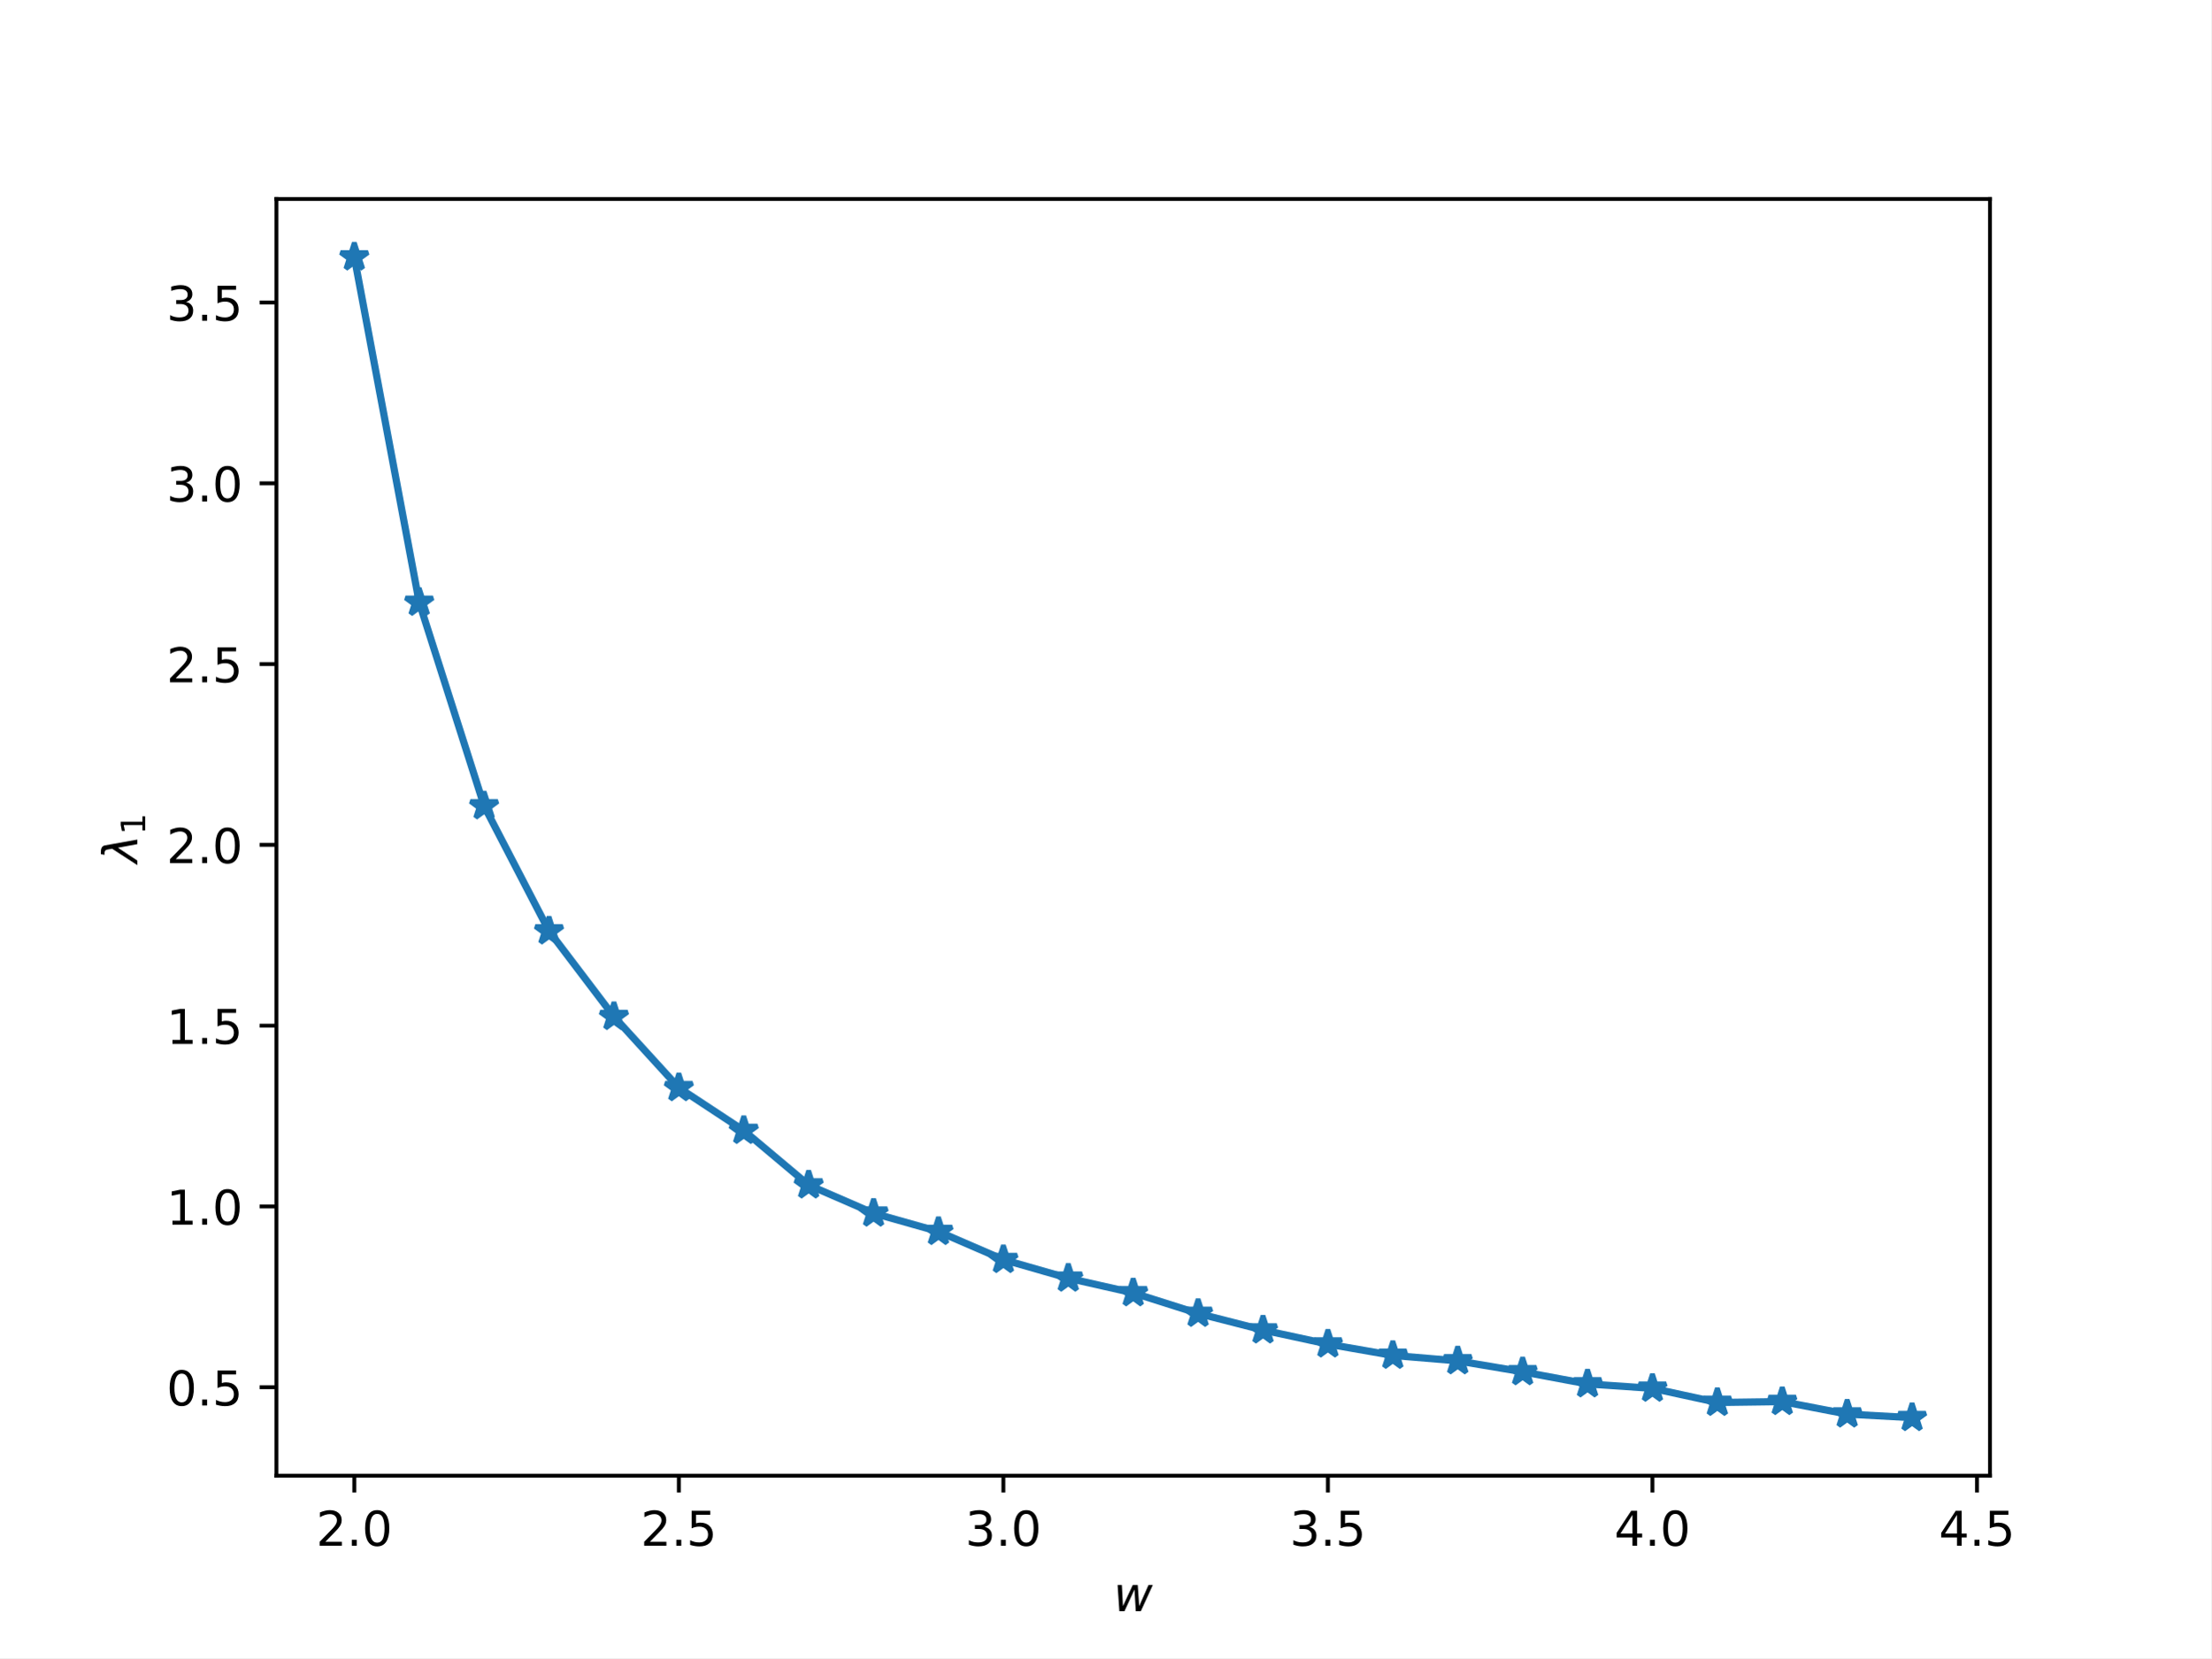
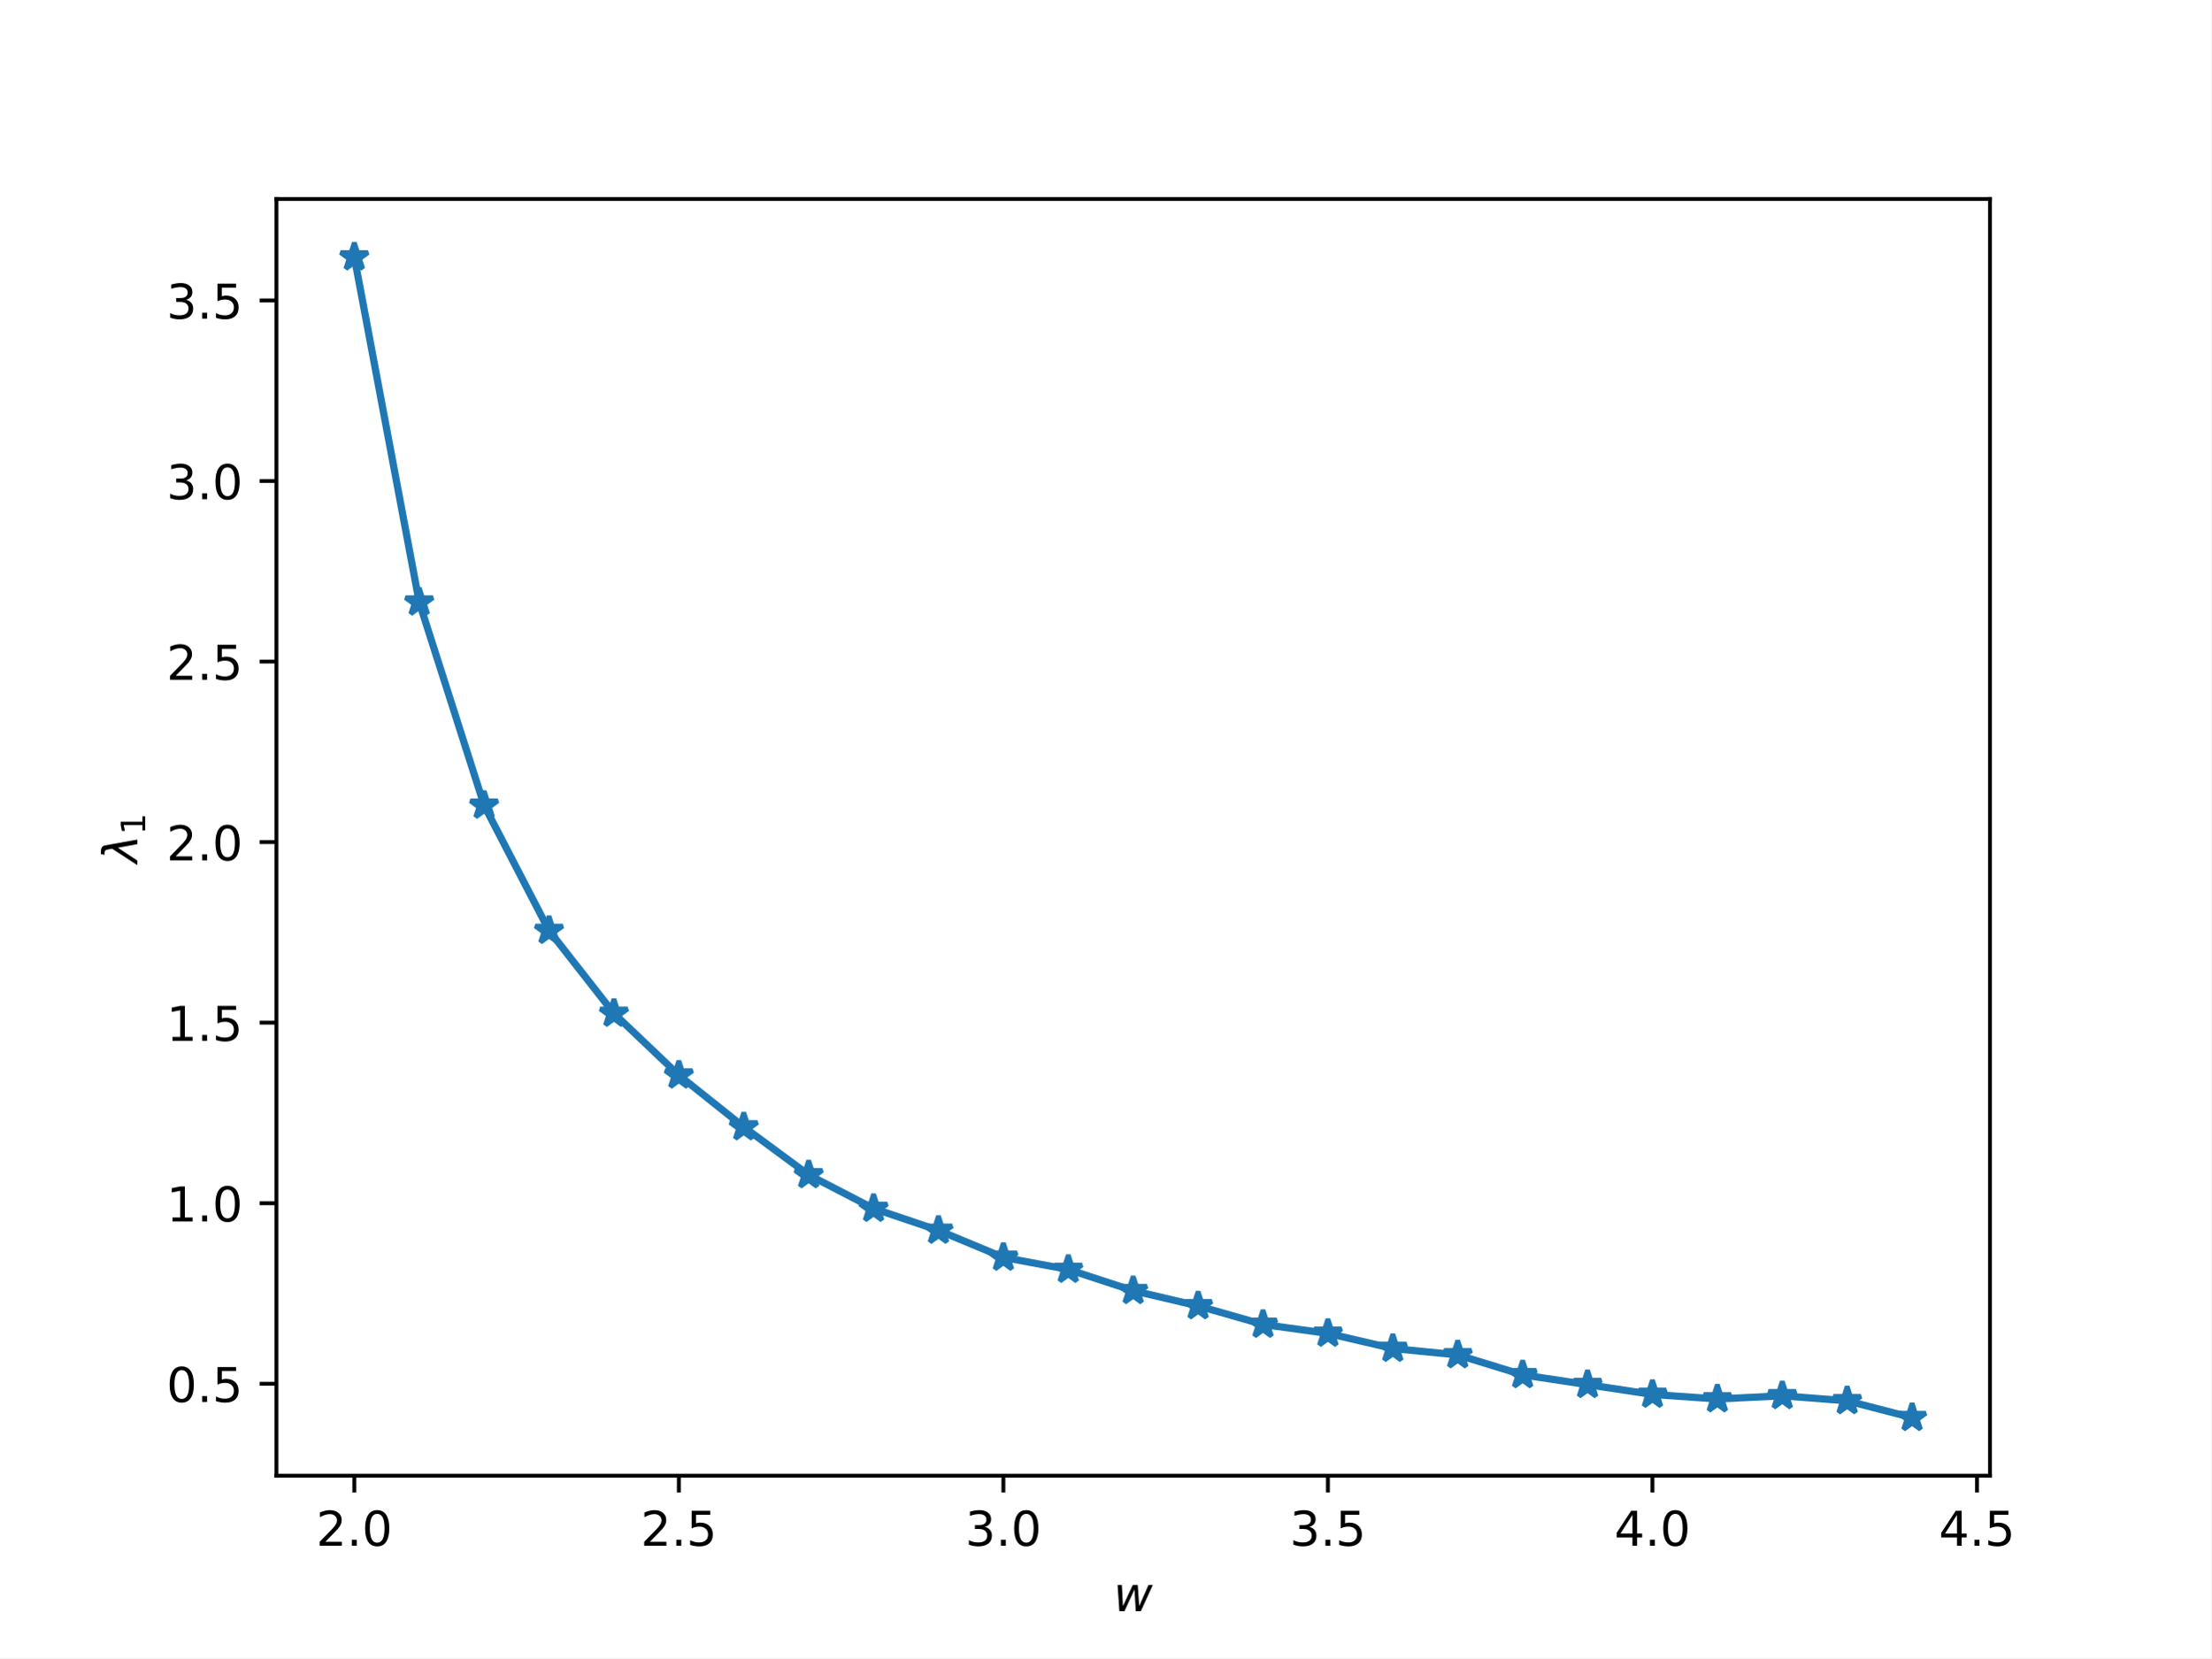
<svg xmlns="http://www.w3.org/2000/svg" xmlns:xlink="http://www.w3.org/1999/xlink" height="345.6pt" version="1.1" viewBox="0 0 460.8 345.6" width="460.8pt">
  <defs>
-     <style type="text/css">
- *{stroke-linecap:butt;stroke-linejoin:round;}
-   </style>
+     <style type="text/css">*{stroke-linecap:butt;stroke-linejoin:round;}</style>
  </defs>
  <g id="figure_1">
    <g id="patch_1">
      <path d="M 0 345.6  L 460.8 345.6  L 460.8 0  L 0 0  z " style="fill:#ffffff;" />
    </g>
    <g id="axes_1">
      <g id="patch_2">
        <path d="M 57.6 307.584  L 414.72 307.584  L 414.72 41.472  L 57.6 41.472  z " style="fill:#ffffff;" />
      </g>
      <g id="matplotlib.axis_1">
        <g id="xtick_1">
          <g id="line2d_1">
            <defs>
-               <path d="M 0 0  L 0 3.5  " id="m1d1136c5aa" style="stroke:#000000;stroke-width:0.8;" />
-             </defs>
-             <g>
-               <use style="stroke:#000000;stroke-width:0.8;" x="73.833" xlink:href="#m1d1136c5aa" y="307.584" />
+               <path d="M 0 0  L 0 3.5  " id="m330fd27e07" style="stroke:#000000;stroke-width:0.8;" />
+             </defs>
+             <g>
+               <use style="stroke:#000000;stroke-width:0.8;" x="73.833" xlink:href="#m330fd27e07" y="307.584" />
            </g>
          </g>
          <g id="text_1">
-             <defs>
-               <path d="M 19.188 8.297  L 53.609 8.297  L 53.609 0  L 7.328 0  L 7.328 8.297  Q 12.938 14.109 22.625 23.891  Q 32.328 33.688 34.812 36.531  Q 39.547 41.844 41.422 45.531  Q 43.312 49.219 43.312 52.781  Q 43.312 58.594 39.234 62.25  Q 35.156 65.922 28.609 65.922  Q 23.969 65.922 18.812 64.312  Q 13.672 62.703 7.812 59.422  L 7.812 69.391  Q 13.766 71.781 18.938 73  Q 24.125 74.219 28.422 74.219  Q 39.75 74.219 46.484 68.547  Q 53.219 62.891 53.219 53.422  Q 53.219 48.922 51.531 44.891  Q 49.859 40.875 45.406 35.406  Q 44.188 33.984 37.641 27.219  Q 31.109 20.453 19.188 8.297  z " id="DejaVuSans-50" />
-               <path d="M 10.688 12.406  L 21 12.406  L 21 0  L 10.688 0  z " id="DejaVuSans-46" />
-               <path d="M 31.781 66.406  Q 24.172 66.406 20.328 58.906  Q 16.5 51.422 16.5 36.375  Q 16.5 21.391 20.328 13.891  Q 24.172 6.391 31.781 6.391  Q 39.453 6.391 43.281 13.891  Q 47.125 21.391 47.125 36.375  Q 47.125 51.422 43.281 58.906  Q 39.453 66.406 31.781 66.406  z M 31.781 74.219  Q 44.047 74.219 50.516 64.516  Q 56.984 54.828 56.984 36.375  Q 56.984 17.969 50.516 8.266  Q 44.047 -1.422 31.781 -1.422  Q 19.531 -1.422 13.062 8.266  Q 6.594 17.969 6.594 36.375  Q 6.594 54.828 13.062 64.516  Q 19.531 74.219 31.781 74.219  z " id="DejaVuSans-48" />
-             </defs>
            <g transform="translate(65.88116 322.1824)scale(0.1 -0.1)">
+               <defs>
+                 <path d="M 19.188 8.297  L 53.609 8.297  L 53.609 0  L 7.328 0  L 7.328 8.297  Q 12.938 14.109 22.625 23.891  Q 32.328 33.688 34.812 36.531  Q 39.547 41.844 41.422 45.531  Q 43.312 49.219 43.312 52.781  Q 43.312 58.594 39.234 62.25  Q 35.156 65.922 28.609 65.922  Q 23.969 65.922 18.812 64.312  Q 13.672 62.703 7.812 59.422  L 7.812 69.391  Q 13.766 71.781 18.938 73  Q 24.125 74.219 28.422 74.219  Q 39.75 74.219 46.484 68.547  Q 53.219 62.891 53.219 53.422  Q 53.219 48.922 51.531 44.891  Q 49.859 40.875 45.406 35.406  Q 44.188 33.984 37.641 27.219  Q 31.109 20.453 19.188 8.297  z " id="DejaVuSans-50" />
+                 <path d="M 10.688 12.406  L 21 12.406  L 21 0  L 10.688 0  z " id="DejaVuSans-46" />
+                 <path d="M 31.781 66.406  Q 24.172 66.406 20.328 58.906  Q 16.5 51.422 16.5 36.375  Q 16.5 21.391 20.328 13.891  Q 24.172 6.391 31.781 6.391  Q 39.453 6.391 43.281 13.891  Q 47.125 21.391 47.125 36.375  Q 47.125 51.422 43.281 58.906  Q 39.453 66.406 31.781 66.406  z M 31.781 74.219  Q 44.047 74.219 50.516 64.516  Q 56.984 54.828 56.984 36.375  Q 56.984 17.969 50.516 8.266  Q 44.047 -1.422 31.781 -1.422  Q 19.531 -1.422 13.062 8.266  Q 6.594 17.969 6.594 36.375  Q 6.594 54.828 13.062 64.516  Q 19.531 74.219 31.781 74.219  z " id="DejaVuSans-48" />
+               </defs>
              <use xlink:href="#DejaVuSans-50" />
              <use x="63.623" xlink:href="#DejaVuSans-46" />
              <use x="95.41" xlink:href="#DejaVuSans-48" />
            </g>
          </g>
        </g>
        <g id="xtick_2">
          <g id="line2d_2">
            <g>
-               <use style="stroke:#000000;stroke-width:0.8;" x="141.469" xlink:href="#m1d1136c5aa" y="307.584" />
+               <use style="stroke:#000000;stroke-width:0.8;" x="141.469" xlink:href="#m330fd27e07" y="307.584" />
            </g>
          </g>
          <g id="text_2">
-             <defs>
-               <path d="M 10.797 72.906  L 49.516 72.906  L 49.516 64.594  L 19.828 64.594  L 19.828 46.734  Q 21.969 47.469 24.109 47.828  Q 26.266 48.188 28.422 48.188  Q 40.625 48.188 47.75 41.5  Q 54.891 34.812 54.891 23.391  Q 54.891 11.625 47.562 5.094  Q 40.234 -1.422 26.906 -1.422  Q 22.312 -1.422 17.547 -0.641  Q 12.797 0.141 7.719 1.703  L 7.719 11.625  Q 12.109 9.234 16.797 8.062  Q 21.484 6.891 26.703 6.891  Q 35.156 6.891 40.078 11.328  Q 45.016 15.766 45.016 23.391  Q 45.016 31 40.078 35.438  Q 35.156 39.891 26.703 39.891  Q 22.75 39.891 18.812 39.016  Q 14.891 38.141 10.797 36.281  z " id="DejaVuSans-53" />
-             </defs>
            <g transform="translate(133.5175 322.1824)scale(0.1 -0.1)">
+               <defs>
+                 <path d="M 10.797 72.906  L 49.516 72.906  L 49.516 64.594  L 19.828 64.594  L 19.828 46.734  Q 21.969 47.469 24.109 47.828  Q 26.266 48.188 28.422 48.188  Q 40.625 48.188 47.75 41.5  Q 54.891 34.812 54.891 23.391  Q 54.891 11.625 47.562 5.094  Q 40.234 -1.422 26.906 -1.422  Q 22.312 -1.422 17.547 -0.641  Q 12.797 0.141 7.719 1.703  L 7.719 11.625  Q 12.109 9.234 16.797 8.062  Q 21.484 6.891 26.703 6.891  Q 35.156 6.891 40.078 11.328  Q 45.016 15.766 45.016 23.391  Q 45.016 31 40.078 35.438  Q 35.156 39.891 26.703 39.891  Q 22.75 39.891 18.812 39.016  Q 14.891 38.141 10.797 36.281  z " id="DejaVuSans-53" />
+               </defs>
              <use xlink:href="#DejaVuSans-50" />
              <use x="63.623" xlink:href="#DejaVuSans-46" />
              <use x="95.41" xlink:href="#DejaVuSans-53" />
            </g>
          </g>
        </g>
        <g id="xtick_3">
          <g id="line2d_3">
            <g>
-               <use style="stroke:#000000;stroke-width:0.8;" x="209.105" xlink:href="#m1d1136c5aa" y="307.584" />
+               <use style="stroke:#000000;stroke-width:0.8;" x="209.105" xlink:href="#m330fd27e07" y="307.584" />
            </g>
          </g>
          <g id="text_3">
-             <defs>
-               <path d="M 40.578 39.312  Q 47.656 37.797 51.625 33  Q 55.609 28.219 55.609 21.188  Q 55.609 10.406 48.188 4.484  Q 40.766 -1.422 27.094 -1.422  Q 22.516 -1.422 17.656 -0.516  Q 12.797 0.391 7.625 2.203  L 7.625 11.719  Q 11.719 9.328 16.594 8.109  Q 21.484 6.891 26.812 6.891  Q 36.078 6.891 40.938 10.547  Q 45.797 14.203 45.797 21.188  Q 45.797 27.641 41.281 31.266  Q 36.766 34.906 28.719 34.906  L 20.219 34.906  L 20.219 43.016  L 29.109 43.016  Q 36.375 43.016 40.234 45.922  Q 44.094 48.828 44.094 54.297  Q 44.094 59.906 40.109 62.906  Q 36.141 65.922 28.719 65.922  Q 24.656 65.922 20.016 65.031  Q 15.375 64.156 9.812 62.312  L 9.812 71.094  Q 15.438 72.656 20.344 73.438  Q 25.25 74.219 29.594 74.219  Q 40.828 74.219 47.359 69.109  Q 53.906 64.016 53.906 55.328  Q 53.906 49.266 50.438 45.094  Q 46.969 40.922 40.578 39.312  z " id="DejaVuSans-51" />
-             </defs>
            <g transform="translate(201.1539 322.1824)scale(0.1 -0.1)">
+               <defs>
+                 <path d="M 40.578 39.312  Q 47.656 37.797 51.625 33  Q 55.609 28.219 55.609 21.188  Q 55.609 10.406 48.188 4.484  Q 40.766 -1.422 27.094 -1.422  Q 22.516 -1.422 17.656 -0.516  Q 12.797 0.391 7.625 2.203  L 7.625 11.719  Q 11.719 9.328 16.594 8.109  Q 21.484 6.891 26.812 6.891  Q 36.078 6.891 40.938 10.547  Q 45.797 14.203 45.797 21.188  Q 45.797 27.641 41.281 31.266  Q 36.766 34.906 28.719 34.906  L 20.219 34.906  L 20.219 43.016  L 29.109 43.016  Q 36.375 43.016 40.234 45.922  Q 44.094 48.828 44.094 54.297  Q 44.094 59.906 40.109 62.906  Q 36.141 65.922 28.719 65.922  Q 24.656 65.922 20.016 65.031  Q 15.375 64.156 9.812 62.312  L 9.812 71.094  Q 15.438 72.656 20.344 73.438  Q 25.25 74.219 29.594 74.219  Q 40.828 74.219 47.359 69.109  Q 53.906 64.016 53.906 55.328  Q 53.906 49.266 50.438 45.094  Q 46.969 40.922 40.578 39.312  z " id="DejaVuSans-51" />
+               </defs>
              <use xlink:href="#DejaVuSans-51" />
              <use x="63.623" xlink:href="#DejaVuSans-46" />
              <use x="95.41" xlink:href="#DejaVuSans-48" />
            </g>
          </g>
        </g>
        <g id="xtick_4">
          <g id="line2d_4">
            <g>
-               <use style="stroke:#000000;stroke-width:0.8;" x="276.742" xlink:href="#m1d1136c5aa" y="307.584" />
+               <use style="stroke:#000000;stroke-width:0.8;" x="276.742" xlink:href="#m330fd27e07" y="307.584" />
            </g>
          </g>
          <g id="text_4">
            <g transform="translate(268.7903 322.1824)scale(0.1 -0.1)">
              <use xlink:href="#DejaVuSans-51" />
              <use x="63.623" xlink:href="#DejaVuSans-46" />
              <use x="95.41" xlink:href="#DejaVuSans-53" />
            </g>
          </g>
        </g>
        <g id="xtick_5">
          <g id="line2d_5">
            <g>
-               <use style="stroke:#000000;stroke-width:0.8;" x="344.378" xlink:href="#m1d1136c5aa" y="307.584" />
+               <use style="stroke:#000000;stroke-width:0.8;" x="344.378" xlink:href="#m330fd27e07" y="307.584" />
            </g>
          </g>
          <g id="text_5">
-             <defs>
-               <path d="M 37.797 64.312  L 12.891 25.391  L 37.797 25.391  z M 35.203 72.906  L 47.609 72.906  L 47.609 25.391  L 58.016 25.391  L 58.016 17.188  L 47.609 17.188  L 47.609 0  L 37.797 0  L 37.797 17.188  L 4.891 17.188  L 4.891 26.703  z " id="DejaVuSans-52" />
-             </defs>
            <g transform="translate(336.4266 322.1824)scale(0.1 -0.1)">
+               <defs>
+                 <path d="M 37.797 64.312  L 12.891 25.391  L 37.797 25.391  z M 35.203 72.906  L 47.609 72.906  L 47.609 25.391  L 58.016 25.391  L 58.016 17.188  L 47.609 17.188  L 47.609 0  L 37.797 0  L 37.797 17.188  L 4.891 17.188  L 4.891 26.703  z " id="DejaVuSans-52" />
+               </defs>
              <use xlink:href="#DejaVuSans-52" />
              <use x="63.623" xlink:href="#DejaVuSans-46" />
              <use x="95.41" xlink:href="#DejaVuSans-48" />
            </g>
          </g>
        </g>
        <g id="xtick_6">
          <g id="line2d_6">
            <g>
-               <use style="stroke:#000000;stroke-width:0.8;" x="412.015" xlink:href="#m1d1136c5aa" y="307.584" />
+               <use style="stroke:#000000;stroke-width:0.8;" x="412.015" xlink:href="#m330fd27e07" y="307.584" />
            </g>
          </g>
          <g id="text_6">
            <g transform="translate(404.063 322.1824)scale(0.1 -0.1)">
              <use xlink:href="#DejaVuSans-52" />
              <use x="63.623" xlink:href="#DejaVuSans-46" />
              <use x="95.41" xlink:href="#DejaVuSans-53" />
            </g>
          </g>
        </g>
        <g id="text_7">
-           <defs>
-             <path d="M 8.5 54.688  L 17.391 54.688  L 19.672 10.688  L 40.094 54.688  L 50.484 54.688  L 53.516 10.688  L 72.906 54.688  L 81.891 54.688  L 56.891 0  L 46.391 0  L 43.703 45.312  L 22.797 0  L 12.203 0  z " id="DejaVuSans-Oblique-119" />
-           </defs>
          <g transform="translate(232.06 335.8606)scale(0.1 -0.1)">
+             <defs>
+               <path d="M 8.5 54.688  L 17.391 54.688  L 19.672 10.688  L 40.094 54.688  L 50.484 54.688  L 53.516 10.688  L 72.906 54.688  L 81.891 54.688  L 56.891 0  L 46.391 0  L 43.703 45.312  L 22.797 0  L 12.203 0  z " id="DejaVuSans-Oblique-119" />
+             </defs>
            <use transform="translate(0 0.3125)" xlink:href="#DejaVuSans-Oblique-119" />
          </g>
        </g>
      </g>
      <g id="matplotlib.axis_2">
        <g id="ytick_1">
          <g id="line2d_7">
            <defs>
-               <path d="M 0 0  L -3.5 0  " id="m5651bbf776" style="stroke:#000000;stroke-width:0.8;" />
-             </defs>
-             <g>
-               <use style="stroke:#000000;stroke-width:0.8;" x="57.6" xlink:href="#m5651bbf776" y="289.146" />
+               <path d="M 0 0  L -3.5 0  " id="m2f5b3e4106" style="stroke:#000000;stroke-width:0.8;" />
+             </defs>
+             <g>
+               <use style="stroke:#000000;stroke-width:0.8;" x="57.6" xlink:href="#m2f5b3e4106" y="288.425" />
            </g>
          </g>
          <g id="text_8">
-             <g transform="translate(34.69687 292.9453)scale(0.1 -0.1)">
+             <g transform="translate(34.69687 292.2242)scale(0.1 -0.1)">
              <use xlink:href="#DejaVuSans-48" />
              <use x="63.623" xlink:href="#DejaVuSans-46" />
              <use x="95.41" xlink:href="#DejaVuSans-53" />
            </g>
          </g>
        </g>
        <g id="ytick_2">
          <g id="line2d_8">
            <g>
-               <use style="stroke:#000000;stroke-width:0.8;" x="57.6" xlink:href="#m5651bbf776" y="251.463" />
+               <use style="stroke:#000000;stroke-width:0.8;" x="57.6" xlink:href="#m2f5b3e4106" y="250.79" />
            </g>
          </g>
          <g id="text_9">
-             <defs>
-               <path d="M 12.406 8.297  L 28.516 8.297  L 28.516 63.922  L 10.984 60.406  L 10.984 69.391  L 28.422 72.906  L 38.281 72.906  L 38.281 8.297  L 54.391 8.297  L 54.391 0  L 12.406 0  z " id="DejaVuSans-49" />
-             </defs>
-             <g transform="translate(34.69687 255.2619)scale(0.1 -0.1)">
+             <g transform="translate(34.69687 254.5892)scale(0.1 -0.1)">
+               <defs>
+                 <path d="M 12.406 8.297  L 28.516 8.297  L 28.516 63.922  L 10.984 60.406  L 10.984 69.391  L 28.422 72.906  L 38.281 72.906  L 38.281 8.297  L 54.391 8.297  L 54.391 0  L 12.406 0  z " id="DejaVuSans-49" />
+               </defs>
              <use xlink:href="#DejaVuSans-49" />
              <use x="63.623" xlink:href="#DejaVuSans-46" />
              <use x="95.41" xlink:href="#DejaVuSans-48" />
            </g>
          </g>
        </g>
        <g id="ytick_3">
          <g id="line2d_9">
            <g>
-               <use style="stroke:#000000;stroke-width:0.8;" x="57.6" xlink:href="#m5651bbf776" y="213.779" />
+               <use style="stroke:#000000;stroke-width:0.8;" x="57.6" xlink:href="#m2f5b3e4106" y="213.155" />
            </g>
          </g>
          <g id="text_10">
-             <g transform="translate(34.69687 217.5785)scale(0.1 -0.1)">
+             <g transform="translate(34.69687 216.9542)scale(0.1 -0.1)">
              <use xlink:href="#DejaVuSans-49" />
              <use x="63.623" xlink:href="#DejaVuSans-46" />
              <use x="95.41" xlink:href="#DejaVuSans-53" />
            </g>
          </g>
        </g>
        <g id="ytick_4">
          <g id="line2d_10">
            <g>
-               <use style="stroke:#000000;stroke-width:0.8;" x="57.6" xlink:href="#m5651bbf776" y="176.096" />
+               <use style="stroke:#000000;stroke-width:0.8;" x="57.6" xlink:href="#m2f5b3e4106" y="175.52" />
            </g>
          </g>
          <g id="text_11">
-             <g transform="translate(34.69687 179.8951)scale(0.1 -0.1)">
+             <g transform="translate(34.69687 179.3192)scale(0.1 -0.1)">
              <use xlink:href="#DejaVuSans-50" />
              <use x="63.623" xlink:href="#DejaVuSans-46" />
              <use x="95.41" xlink:href="#DejaVuSans-48" />
            </g>
          </g>
        </g>
        <g id="ytick_5">
          <g id="line2d_11">
            <g>
-               <use style="stroke:#000000;stroke-width:0.8;" x="57.6" xlink:href="#m5651bbf776" y="138.412" />
+               <use style="stroke:#000000;stroke-width:0.8;" x="57.6" xlink:href="#m2f5b3e4106" y="137.885" />
            </g>
          </g>
          <g id="text_12">
-             <g transform="translate(34.69687 142.2117)scale(0.1 -0.1)">
+             <g transform="translate(34.69687 141.6842)scale(0.1 -0.1)">
              <use xlink:href="#DejaVuSans-50" />
              <use x="63.623" xlink:href="#DejaVuSans-46" />
              <use x="95.41" xlink:href="#DejaVuSans-53" />
            </g>
          </g>
        </g>
        <g id="ytick_6">
          <g id="line2d_12">
            <g>
-               <use style="stroke:#000000;stroke-width:0.8;" x="57.6" xlink:href="#m5651bbf776" y="100.729" />
+               <use style="stroke:#000000;stroke-width:0.8;" x="57.6" xlink:href="#m2f5b3e4106" y="100.25" />
            </g>
          </g>
          <g id="text_13">
-             <g transform="translate(34.69687 104.5282)scale(0.1 -0.1)">
+             <g transform="translate(34.69687 104.0492)scale(0.1 -0.1)">
              <use xlink:href="#DejaVuSans-51" />
              <use x="63.623" xlink:href="#DejaVuSans-46" />
              <use x="95.41" xlink:href="#DejaVuSans-48" />
            </g>
          </g>
        </g>
        <g id="ytick_7">
          <g id="line2d_13">
            <g>
-               <use style="stroke:#000000;stroke-width:0.8;" x="57.6" xlink:href="#m5651bbf776" y="63.046" />
+               <use style="stroke:#000000;stroke-width:0.8;" x="57.6" xlink:href="#m2f5b3e4106" y="62.615" />
            </g>
          </g>
          <g id="text_14">
-             <g transform="translate(34.69687 66.84484)scale(0.1 -0.1)">
+             <g transform="translate(34.69687 66.41418)scale(0.1 -0.1)">
              <use xlink:href="#DejaVuSans-51" />
              <use x="63.623" xlink:href="#DejaVuSans-46" />
              <use x="95.41" xlink:href="#DejaVuSans-53" />
            </g>
          </g>
        </g>
        <g id="text_15">
-           <defs>
-             <path d="M 36.719 67.438  L 48.828 0  L 39.312 0  L 31.844 40.438  L 5.125 0  L -4.391 0  L 29.734 52.438  L 28.031 62.109  Q 26.953 68.266 21.734 68.266  L 17.047 68.266  L 18.5 75.984  L 24.219 75.875  Q 35.203 75.734 36.719 67.438  z " id="DejaVuSans-Oblique-955" />
-           </defs>
          <g transform="translate(28.61719 179.878)rotate(-90)scale(0.1 -0.1)">
+             <defs>
+               <path d="M 36.719 67.438  L 48.828 0  L 39.312 0  L 31.844 40.438  L 5.125 0  L -4.391 0  L 29.734 52.438  L 28.031 62.109  Q 26.953 68.266 21.734 68.266  L 17.047 68.266  L 18.5 75.984  L 24.219 75.875  Q 35.203 75.734 36.719 67.438  z " id="DejaVuSans-Oblique-955" />
+             </defs>
            <use transform="translate(0 0.015625)" xlink:href="#DejaVuSans-Oblique-955" />
            <use transform="translate(59.17969 -16.39062)scale(0.7)" xlink:href="#DejaVuSans-49" />
          </g>
        </g>
      </g>
      <g id="line2d_14">
-         <path clip-path="url(#p2a58462b19)" d="M 73.833 53.568  L 87.36 125.56  L 100.887 167.982  L 114.415 194.059  L 127.942 211.893  L 141.469 226.728  L 154.996 235.639  L 168.524 247.007  L 182.051 252.878  L 195.578 256.696  L 209.105 262.549  L 222.633 266.426  L 236.16 269.482  L 249.687 273.769  L 263.215 277.228  L 276.742 280.15  L 290.269 282.518  L 303.796 283.653  L 317.324 285.935  L 330.851 288.461  L 344.378 289.377  L 357.905 292.325  L 371.433 292.14  L 384.96 294.747  L 398.487 295.488  " style="fill:none;stroke:#1f77b4;stroke-linecap:square;stroke-width:1.5;" />
+         <path clip-path="url(#p29adb0b625)" d="M 73.833 53.568  L 87.36 125.511  L 100.887 167.859  L 114.415 193.953  L 127.942 211.232  L 141.469 224.103  L 154.996 234.897  L 168.524 244.882  L 182.051 251.892  L 195.578 256.457  L 209.105 262.082  L 222.633 264.6  L 236.16 269.026  L 249.687 272.197  L 263.215 276.063  L 276.742 277.925  L 290.269 281.075  L 303.796 282.409  L 317.324 286.563  L 330.851 288.61  L 344.378 290.646  L 357.905 291.598  L 371.433 290.927  L 384.96 291.979  L 398.487 295.488  " style="fill:none;stroke:#1f77b4;stroke-linecap:square;stroke-width:1.5;" />
        <defs>
-           <path d="M 0 -3  L -0.674 -0.927  L -2.853 -0.927  L -1.09 0.354  L -1.763 2.427  L -0 1.146  L 1.763 2.427  L 1.09 0.354  L 2.853 -0.927  L 0.674 -0.927  z " id="m4f93e8b8ea" style="stroke:#1f77b4;stroke-linejoin:bevel;" />
+           <path d="M 0 -3  L -0.674 -0.927  L -2.853 -0.927  L -1.09 0.354  L -1.763 2.427  L -0 1.146  L 1.763 2.427  L 1.09 0.354  L 2.853 -0.927  L 0.674 -0.927  z " id="m19b4402640" style="stroke:#1f77b4;stroke-linejoin:bevel;" />
        </defs>
-         <g clip-path="url(#p2a58462b19)">
-           <use style="fill:#1f77b4;stroke:#1f77b4;stroke-linejoin:bevel;" x="73.833" xlink:href="#m4f93e8b8ea" y="53.568" />
-           <use style="fill:#1f77b4;stroke:#1f77b4;stroke-linejoin:bevel;" x="87.36" xlink:href="#m4f93e8b8ea" y="125.56" />
-           <use style="fill:#1f77b4;stroke:#1f77b4;stroke-linejoin:bevel;" x="100.887" xlink:href="#m4f93e8b8ea" y="167.982" />
-           <use style="fill:#1f77b4;stroke:#1f77b4;stroke-linejoin:bevel;" x="114.415" xlink:href="#m4f93e8b8ea" y="194.059" />
-           <use style="fill:#1f77b4;stroke:#1f77b4;stroke-linejoin:bevel;" x="127.942" xlink:href="#m4f93e8b8ea" y="211.893" />
-           <use style="fill:#1f77b4;stroke:#1f77b4;stroke-linejoin:bevel;" x="141.469" xlink:href="#m4f93e8b8ea" y="226.728" />
-           <use style="fill:#1f77b4;stroke:#1f77b4;stroke-linejoin:bevel;" x="154.996" xlink:href="#m4f93e8b8ea" y="235.639" />
-           <use style="fill:#1f77b4;stroke:#1f77b4;stroke-linejoin:bevel;" x="168.524" xlink:href="#m4f93e8b8ea" y="247.007" />
-           <use style="fill:#1f77b4;stroke:#1f77b4;stroke-linejoin:bevel;" x="182.051" xlink:href="#m4f93e8b8ea" y="252.878" />
-           <use style="fill:#1f77b4;stroke:#1f77b4;stroke-linejoin:bevel;" x="195.578" xlink:href="#m4f93e8b8ea" y="256.696" />
-           <use style="fill:#1f77b4;stroke:#1f77b4;stroke-linejoin:bevel;" x="209.105" xlink:href="#m4f93e8b8ea" y="262.549" />
-           <use style="fill:#1f77b4;stroke:#1f77b4;stroke-linejoin:bevel;" x="222.633" xlink:href="#m4f93e8b8ea" y="266.426" />
-           <use style="fill:#1f77b4;stroke:#1f77b4;stroke-linejoin:bevel;" x="236.16" xlink:href="#m4f93e8b8ea" y="269.482" />
-           <use style="fill:#1f77b4;stroke:#1f77b4;stroke-linejoin:bevel;" x="249.687" xlink:href="#m4f93e8b8ea" y="273.769" />
-           <use style="fill:#1f77b4;stroke:#1f77b4;stroke-linejoin:bevel;" x="263.215" xlink:href="#m4f93e8b8ea" y="277.228" />
-           <use style="fill:#1f77b4;stroke:#1f77b4;stroke-linejoin:bevel;" x="276.742" xlink:href="#m4f93e8b8ea" y="280.15" />
-           <use style="fill:#1f77b4;stroke:#1f77b4;stroke-linejoin:bevel;" x="290.269" xlink:href="#m4f93e8b8ea" y="282.518" />
-           <use style="fill:#1f77b4;stroke:#1f77b4;stroke-linejoin:bevel;" x="303.796" xlink:href="#m4f93e8b8ea" y="283.653" />
-           <use style="fill:#1f77b4;stroke:#1f77b4;stroke-linejoin:bevel;" x="317.324" xlink:href="#m4f93e8b8ea" y="285.935" />
-           <use style="fill:#1f77b4;stroke:#1f77b4;stroke-linejoin:bevel;" x="330.851" xlink:href="#m4f93e8b8ea" y="288.461" />
-           <use style="fill:#1f77b4;stroke:#1f77b4;stroke-linejoin:bevel;" x="344.378" xlink:href="#m4f93e8b8ea" y="289.377" />
-           <use style="fill:#1f77b4;stroke:#1f77b4;stroke-linejoin:bevel;" x="357.905" xlink:href="#m4f93e8b8ea" y="292.325" />
-           <use style="fill:#1f77b4;stroke:#1f77b4;stroke-linejoin:bevel;" x="371.433" xlink:href="#m4f93e8b8ea" y="292.14" />
-           <use style="fill:#1f77b4;stroke:#1f77b4;stroke-linejoin:bevel;" x="384.96" xlink:href="#m4f93e8b8ea" y="294.747" />
-           <use style="fill:#1f77b4;stroke:#1f77b4;stroke-linejoin:bevel;" x="398.487" xlink:href="#m4f93e8b8ea" y="295.488" />
+         <g clip-path="url(#p29adb0b625)">
+           <use style="fill:#1f77b4;stroke:#1f77b4;stroke-linejoin:bevel;" x="73.833" xlink:href="#m19b4402640" y="53.568" />
+           <use style="fill:#1f77b4;stroke:#1f77b4;stroke-linejoin:bevel;" x="87.36" xlink:href="#m19b4402640" y="125.511" />
+           <use style="fill:#1f77b4;stroke:#1f77b4;stroke-linejoin:bevel;" x="100.887" xlink:href="#m19b4402640" y="167.859" />
+           <use style="fill:#1f77b4;stroke:#1f77b4;stroke-linejoin:bevel;" x="114.415" xlink:href="#m19b4402640" y="193.953" />
+           <use style="fill:#1f77b4;stroke:#1f77b4;stroke-linejoin:bevel;" x="127.942" xlink:href="#m19b4402640" y="211.232" />
+           <use style="fill:#1f77b4;stroke:#1f77b4;stroke-linejoin:bevel;" x="141.469" xlink:href="#m19b4402640" y="224.103" />
+           <use style="fill:#1f77b4;stroke:#1f77b4;stroke-linejoin:bevel;" x="154.996" xlink:href="#m19b4402640" y="234.897" />
+           <use style="fill:#1f77b4;stroke:#1f77b4;stroke-linejoin:bevel;" x="168.524" xlink:href="#m19b4402640" y="244.882" />
+           <use style="fill:#1f77b4;stroke:#1f77b4;stroke-linejoin:bevel;" x="182.051" xlink:href="#m19b4402640" y="251.892" />
+           <use style="fill:#1f77b4;stroke:#1f77b4;stroke-linejoin:bevel;" x="195.578" xlink:href="#m19b4402640" y="256.457" />
+           <use style="fill:#1f77b4;stroke:#1f77b4;stroke-linejoin:bevel;" x="209.105" xlink:href="#m19b4402640" y="262.082" />
+           <use style="fill:#1f77b4;stroke:#1f77b4;stroke-linejoin:bevel;" x="222.633" xlink:href="#m19b4402640" y="264.6" />
+           <use style="fill:#1f77b4;stroke:#1f77b4;stroke-linejoin:bevel;" x="236.16" xlink:href="#m19b4402640" y="269.026" />
+           <use style="fill:#1f77b4;stroke:#1f77b4;stroke-linejoin:bevel;" x="249.687" xlink:href="#m19b4402640" y="272.197" />
+           <use style="fill:#1f77b4;stroke:#1f77b4;stroke-linejoin:bevel;" x="263.215" xlink:href="#m19b4402640" y="276.063" />
+           <use style="fill:#1f77b4;stroke:#1f77b4;stroke-linejoin:bevel;" x="276.742" xlink:href="#m19b4402640" y="277.925" />
+           <use style="fill:#1f77b4;stroke:#1f77b4;stroke-linejoin:bevel;" x="290.269" xlink:href="#m19b4402640" y="281.075" />
+           <use style="fill:#1f77b4;stroke:#1f77b4;stroke-linejoin:bevel;" x="303.796" xlink:href="#m19b4402640" y="282.409" />
+           <use style="fill:#1f77b4;stroke:#1f77b4;stroke-linejoin:bevel;" x="317.324" xlink:href="#m19b4402640" y="286.563" />
+           <use style="fill:#1f77b4;stroke:#1f77b4;stroke-linejoin:bevel;" x="330.851" xlink:href="#m19b4402640" y="288.61" />
+           <use style="fill:#1f77b4;stroke:#1f77b4;stroke-linejoin:bevel;" x="344.378" xlink:href="#m19b4402640" y="290.646" />
+           <use style="fill:#1f77b4;stroke:#1f77b4;stroke-linejoin:bevel;" x="357.905" xlink:href="#m19b4402640" y="291.598" />
+           <use style="fill:#1f77b4;stroke:#1f77b4;stroke-linejoin:bevel;" x="371.433" xlink:href="#m19b4402640" y="290.927" />
+           <use style="fill:#1f77b4;stroke:#1f77b4;stroke-linejoin:bevel;" x="384.96" xlink:href="#m19b4402640" y="291.979" />
+           <use style="fill:#1f77b4;stroke:#1f77b4;stroke-linejoin:bevel;" x="398.487" xlink:href="#m19b4402640" y="295.488" />
        </g>
      </g>
      <g id="patch_3">
        <path d="M 57.6 307.584  L 57.6 41.472  " style="fill:none;stroke:#000000;stroke-linecap:square;stroke-linejoin:miter;stroke-width:0.8;" />
      </g>
      <g id="patch_4">
        <path d="M 414.72 307.584  L 414.72 41.472  " style="fill:none;stroke:#000000;stroke-linecap:square;stroke-linejoin:miter;stroke-width:0.8;" />
      </g>
      <g id="patch_5">
        <path d="M 57.6 307.584  L 414.72 307.584  " style="fill:none;stroke:#000000;stroke-linecap:square;stroke-linejoin:miter;stroke-width:0.8;" />
      </g>
      <g id="patch_6">
        <path d="M 57.6 41.472  L 414.72 41.472  " style="fill:none;stroke:#000000;stroke-linecap:square;stroke-linejoin:miter;stroke-width:0.8;" />
      </g>
    </g>
  </g>
  <defs>
-     <clipPath id="p2a58462b19">
+     <clipPath id="p29adb0b625">
      <rect height="266.112" width="357.12" x="57.6" y="41.472" />
    </clipPath>
  </defs>
</svg>
